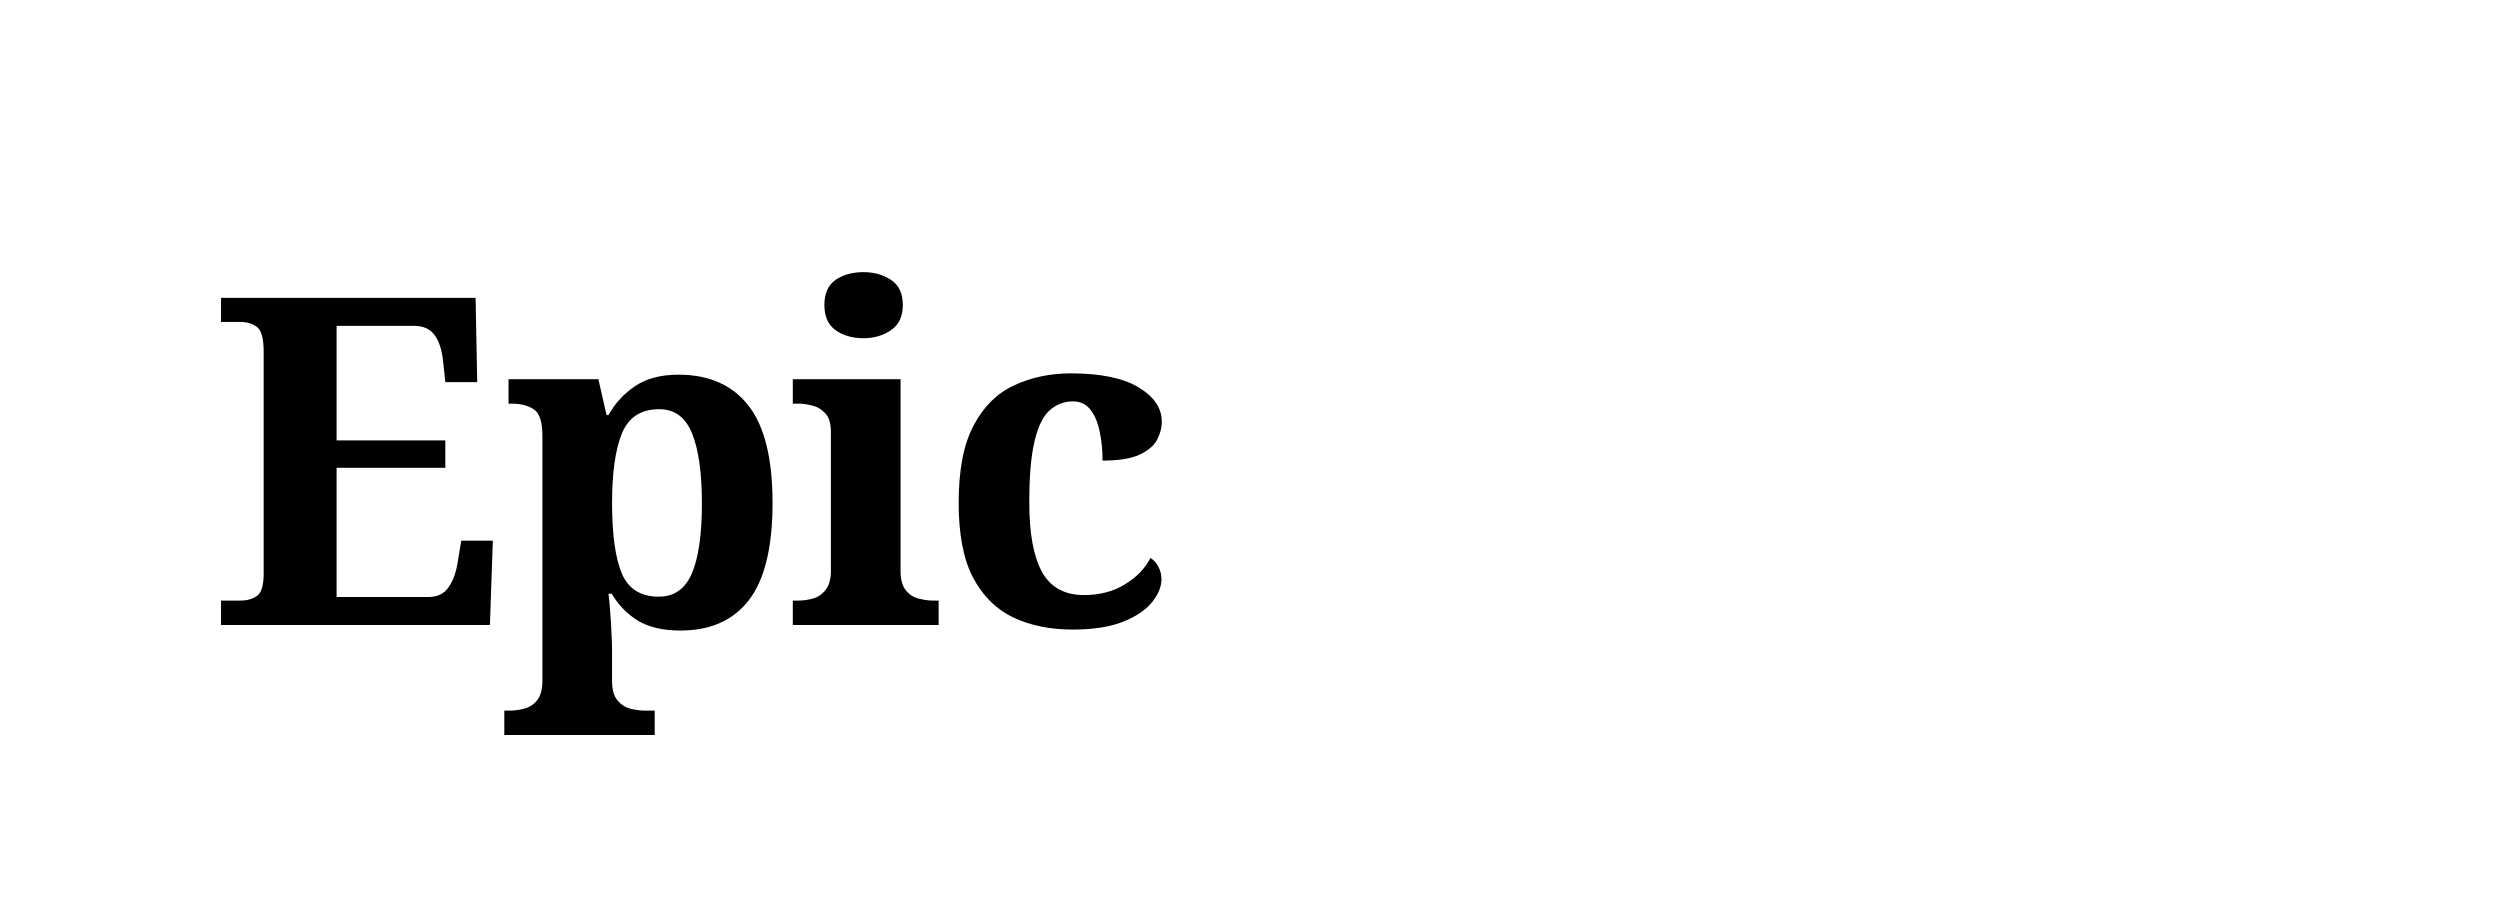
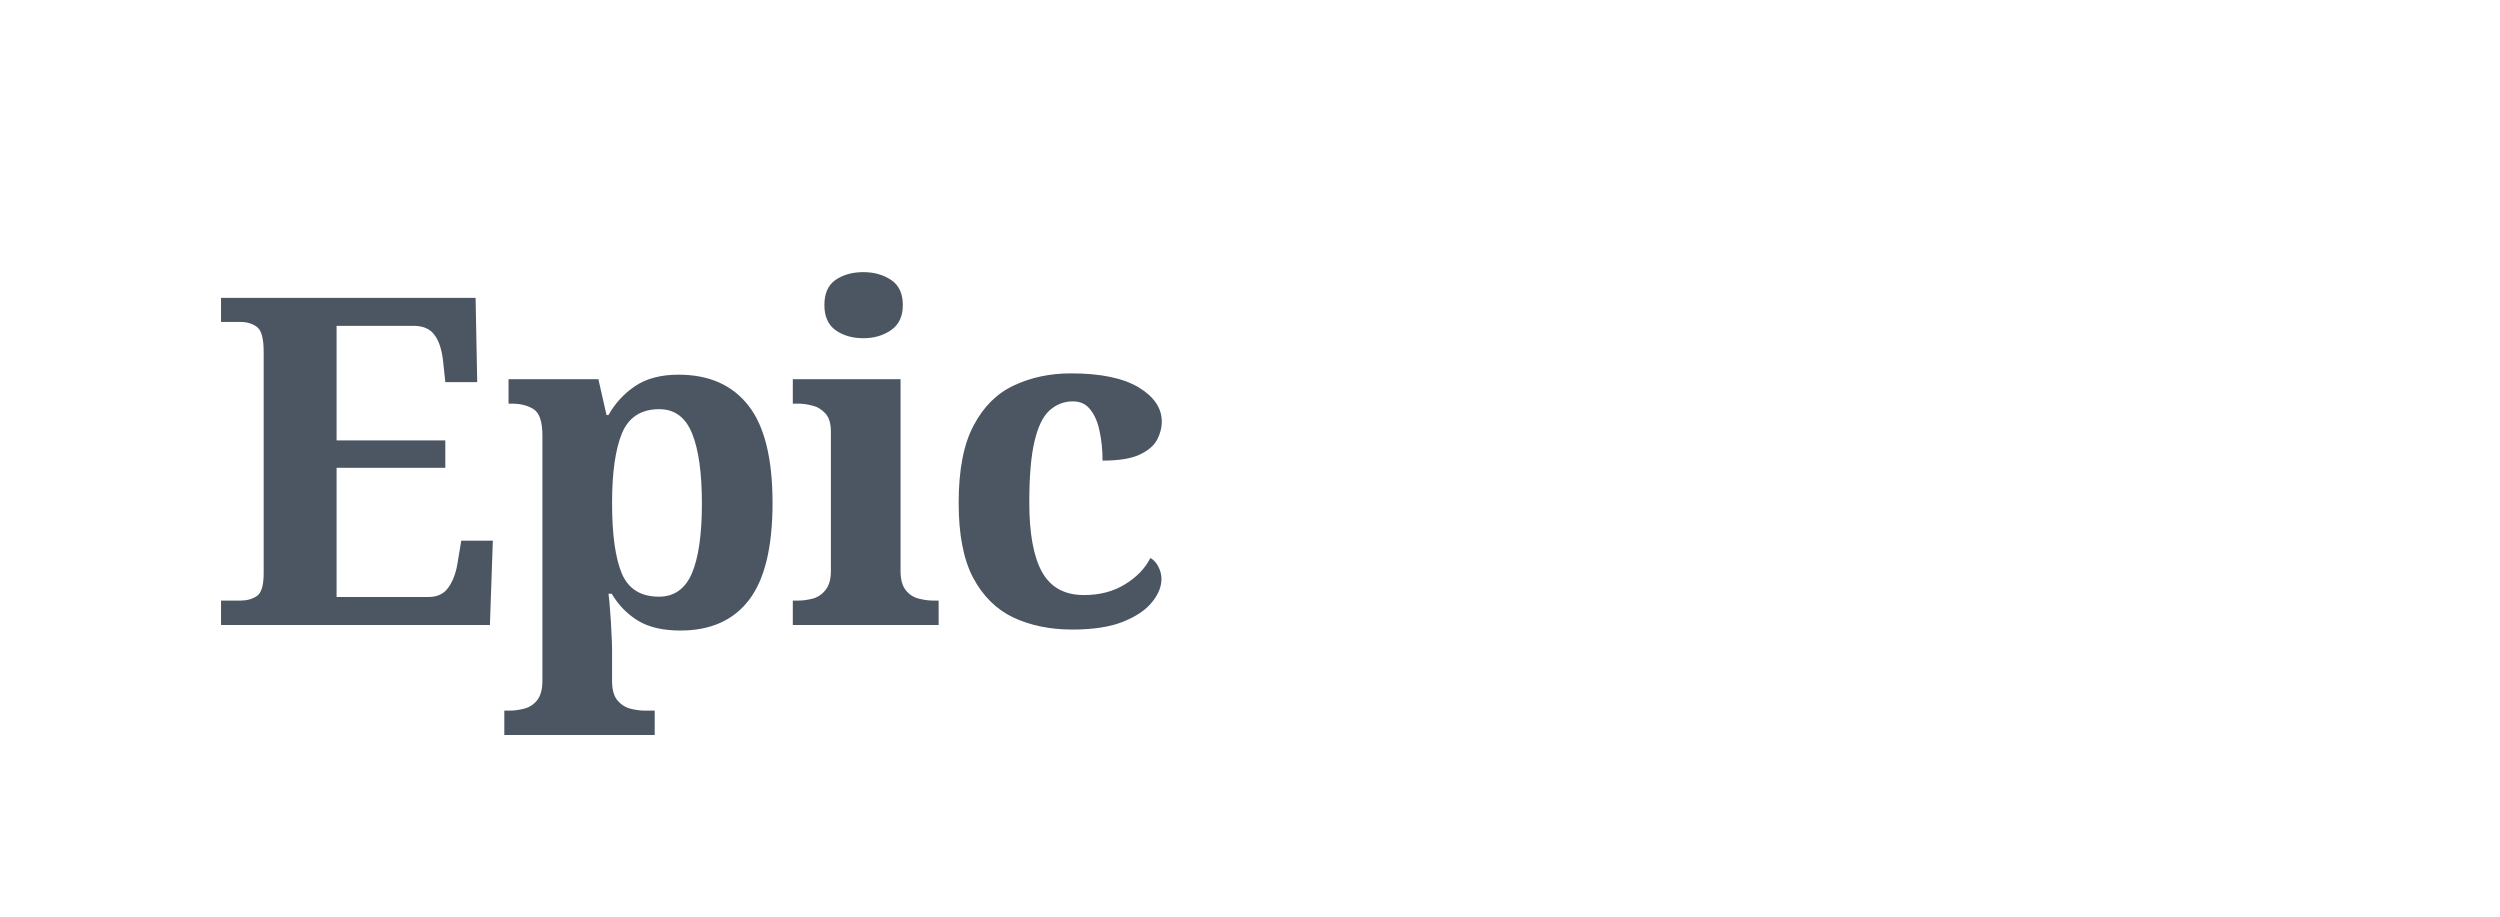
<svg xmlns="http://www.w3.org/2000/svg" viewBox="0 0 120 44" aria-label="Epic">
-   <g fill="currentColor">
+   <g fill="#4B5662">
    <text x="10" y="30" font-family="'IBM Plex Serif', Georgia, serif" font-size="22" font-weight="600" letter-spacing="-0.02em">Epic</text>
  </g>
</svg>
